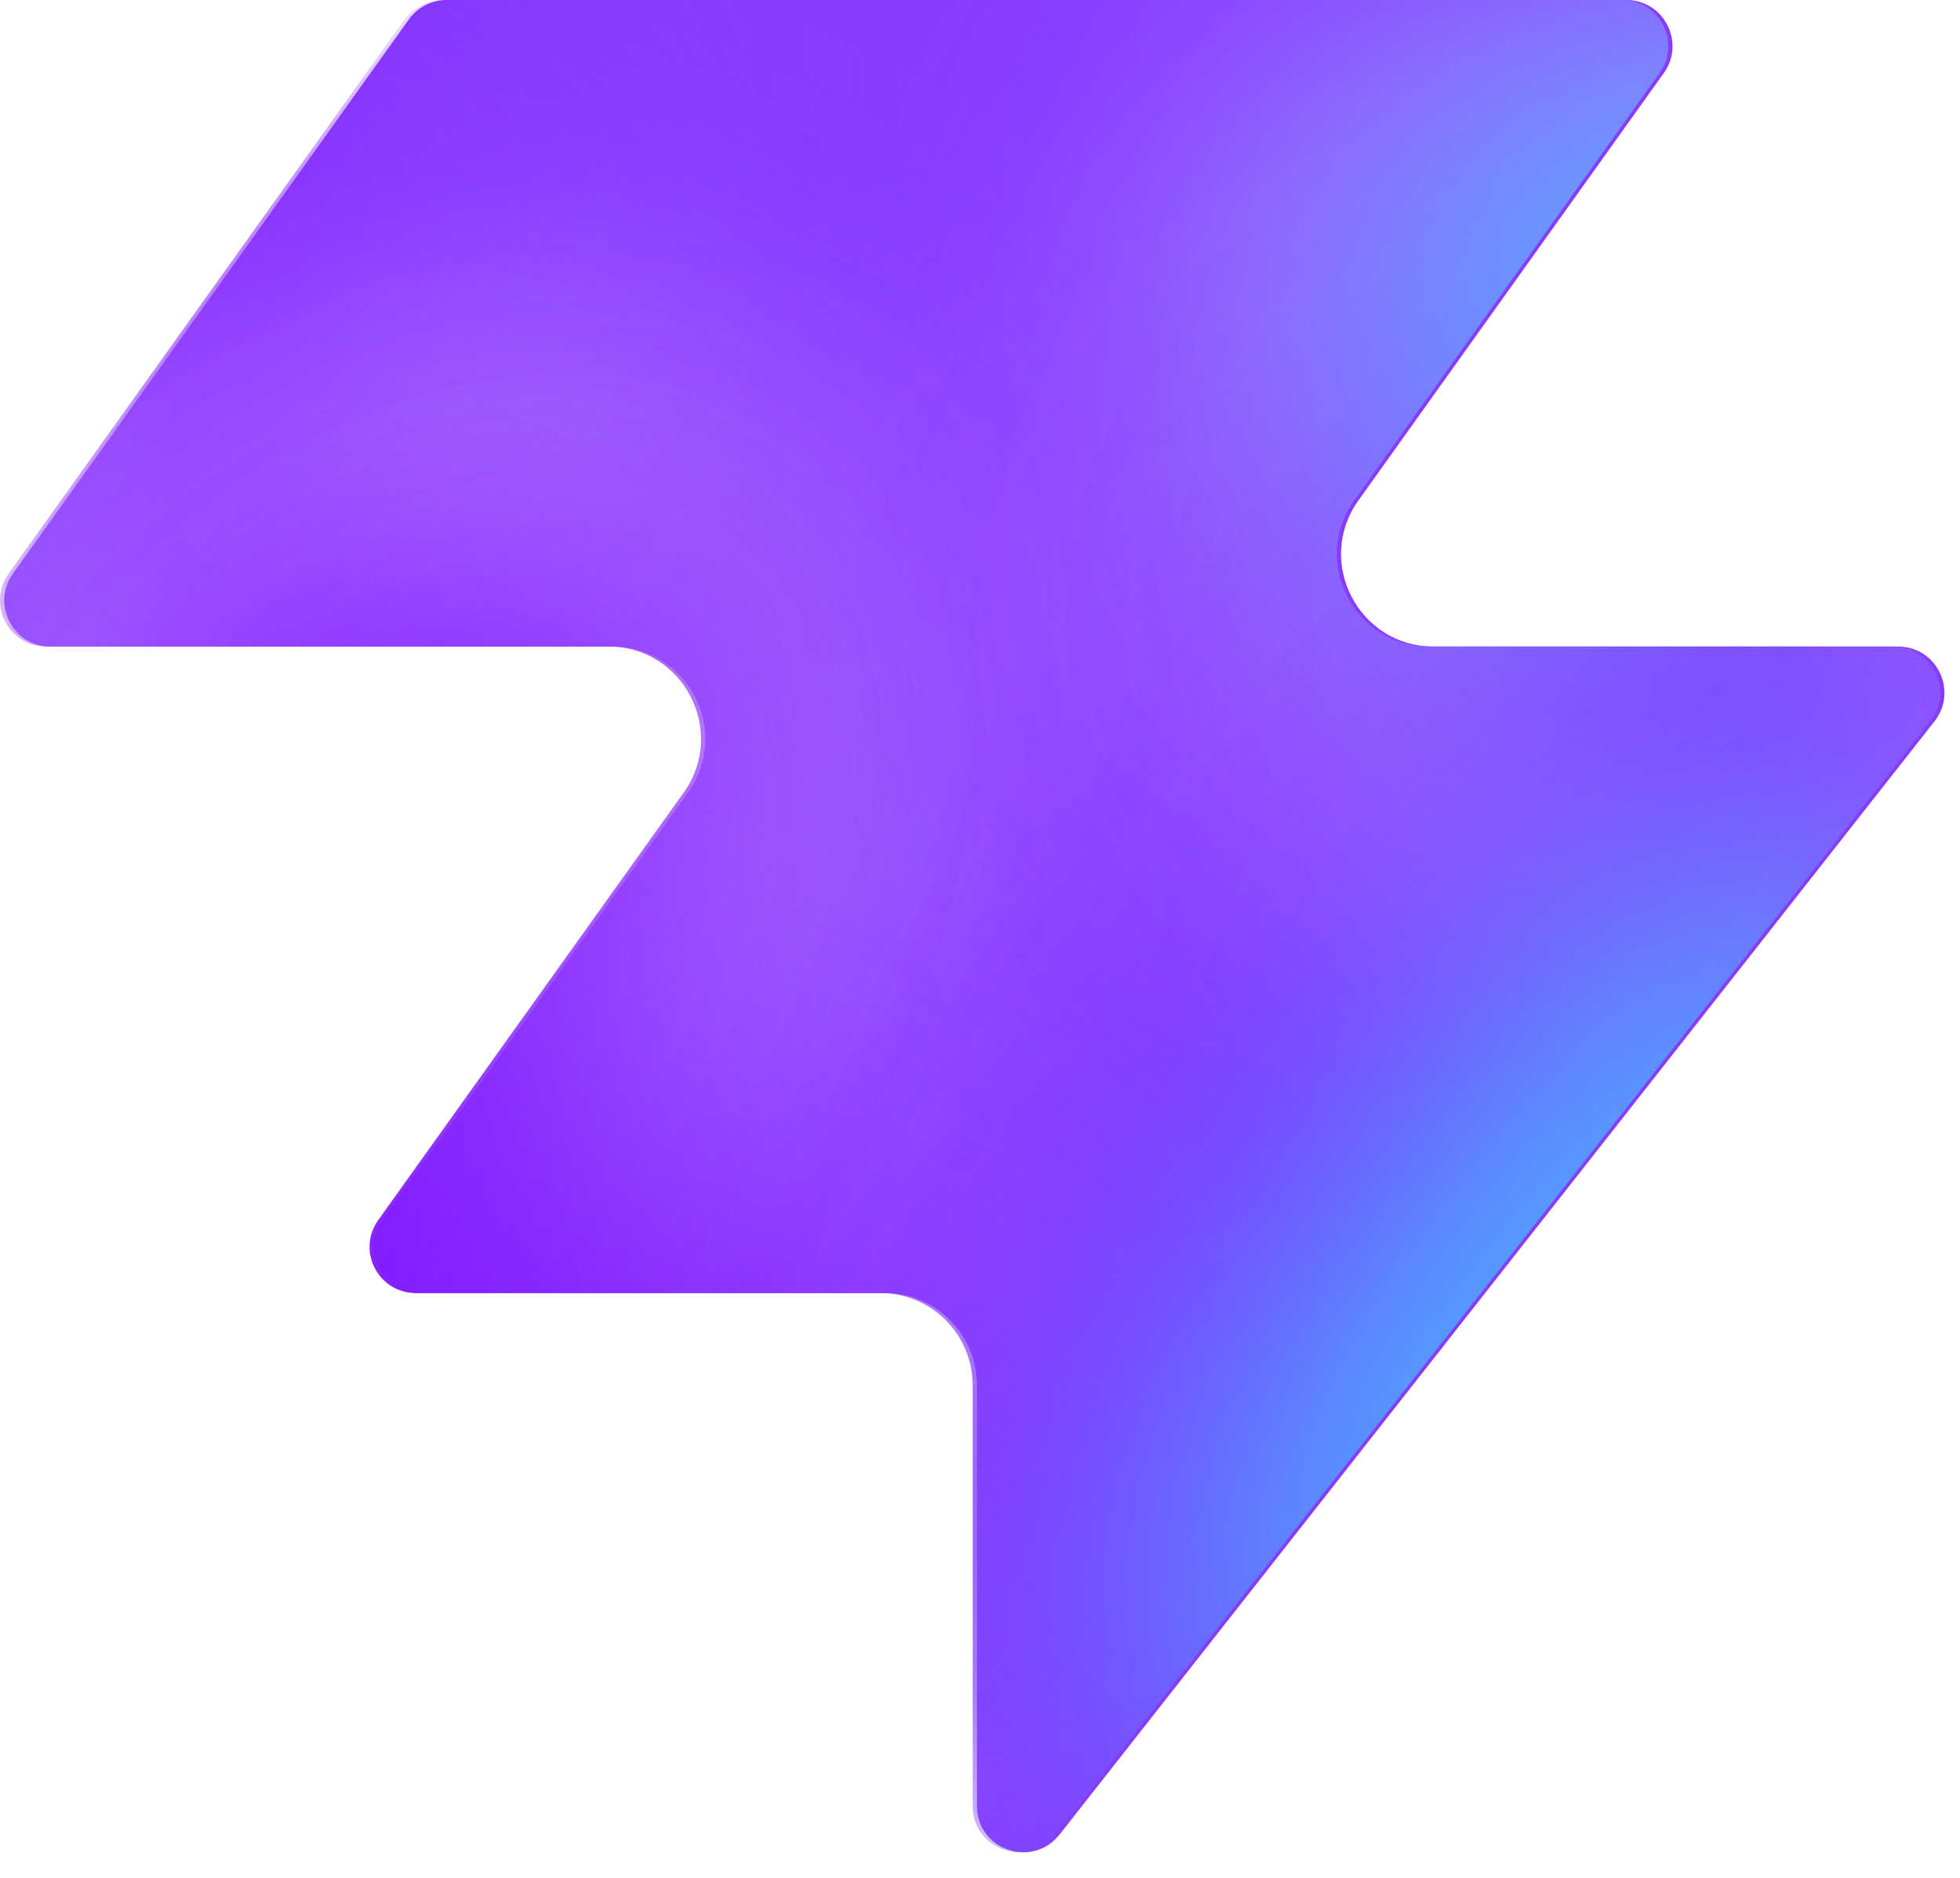
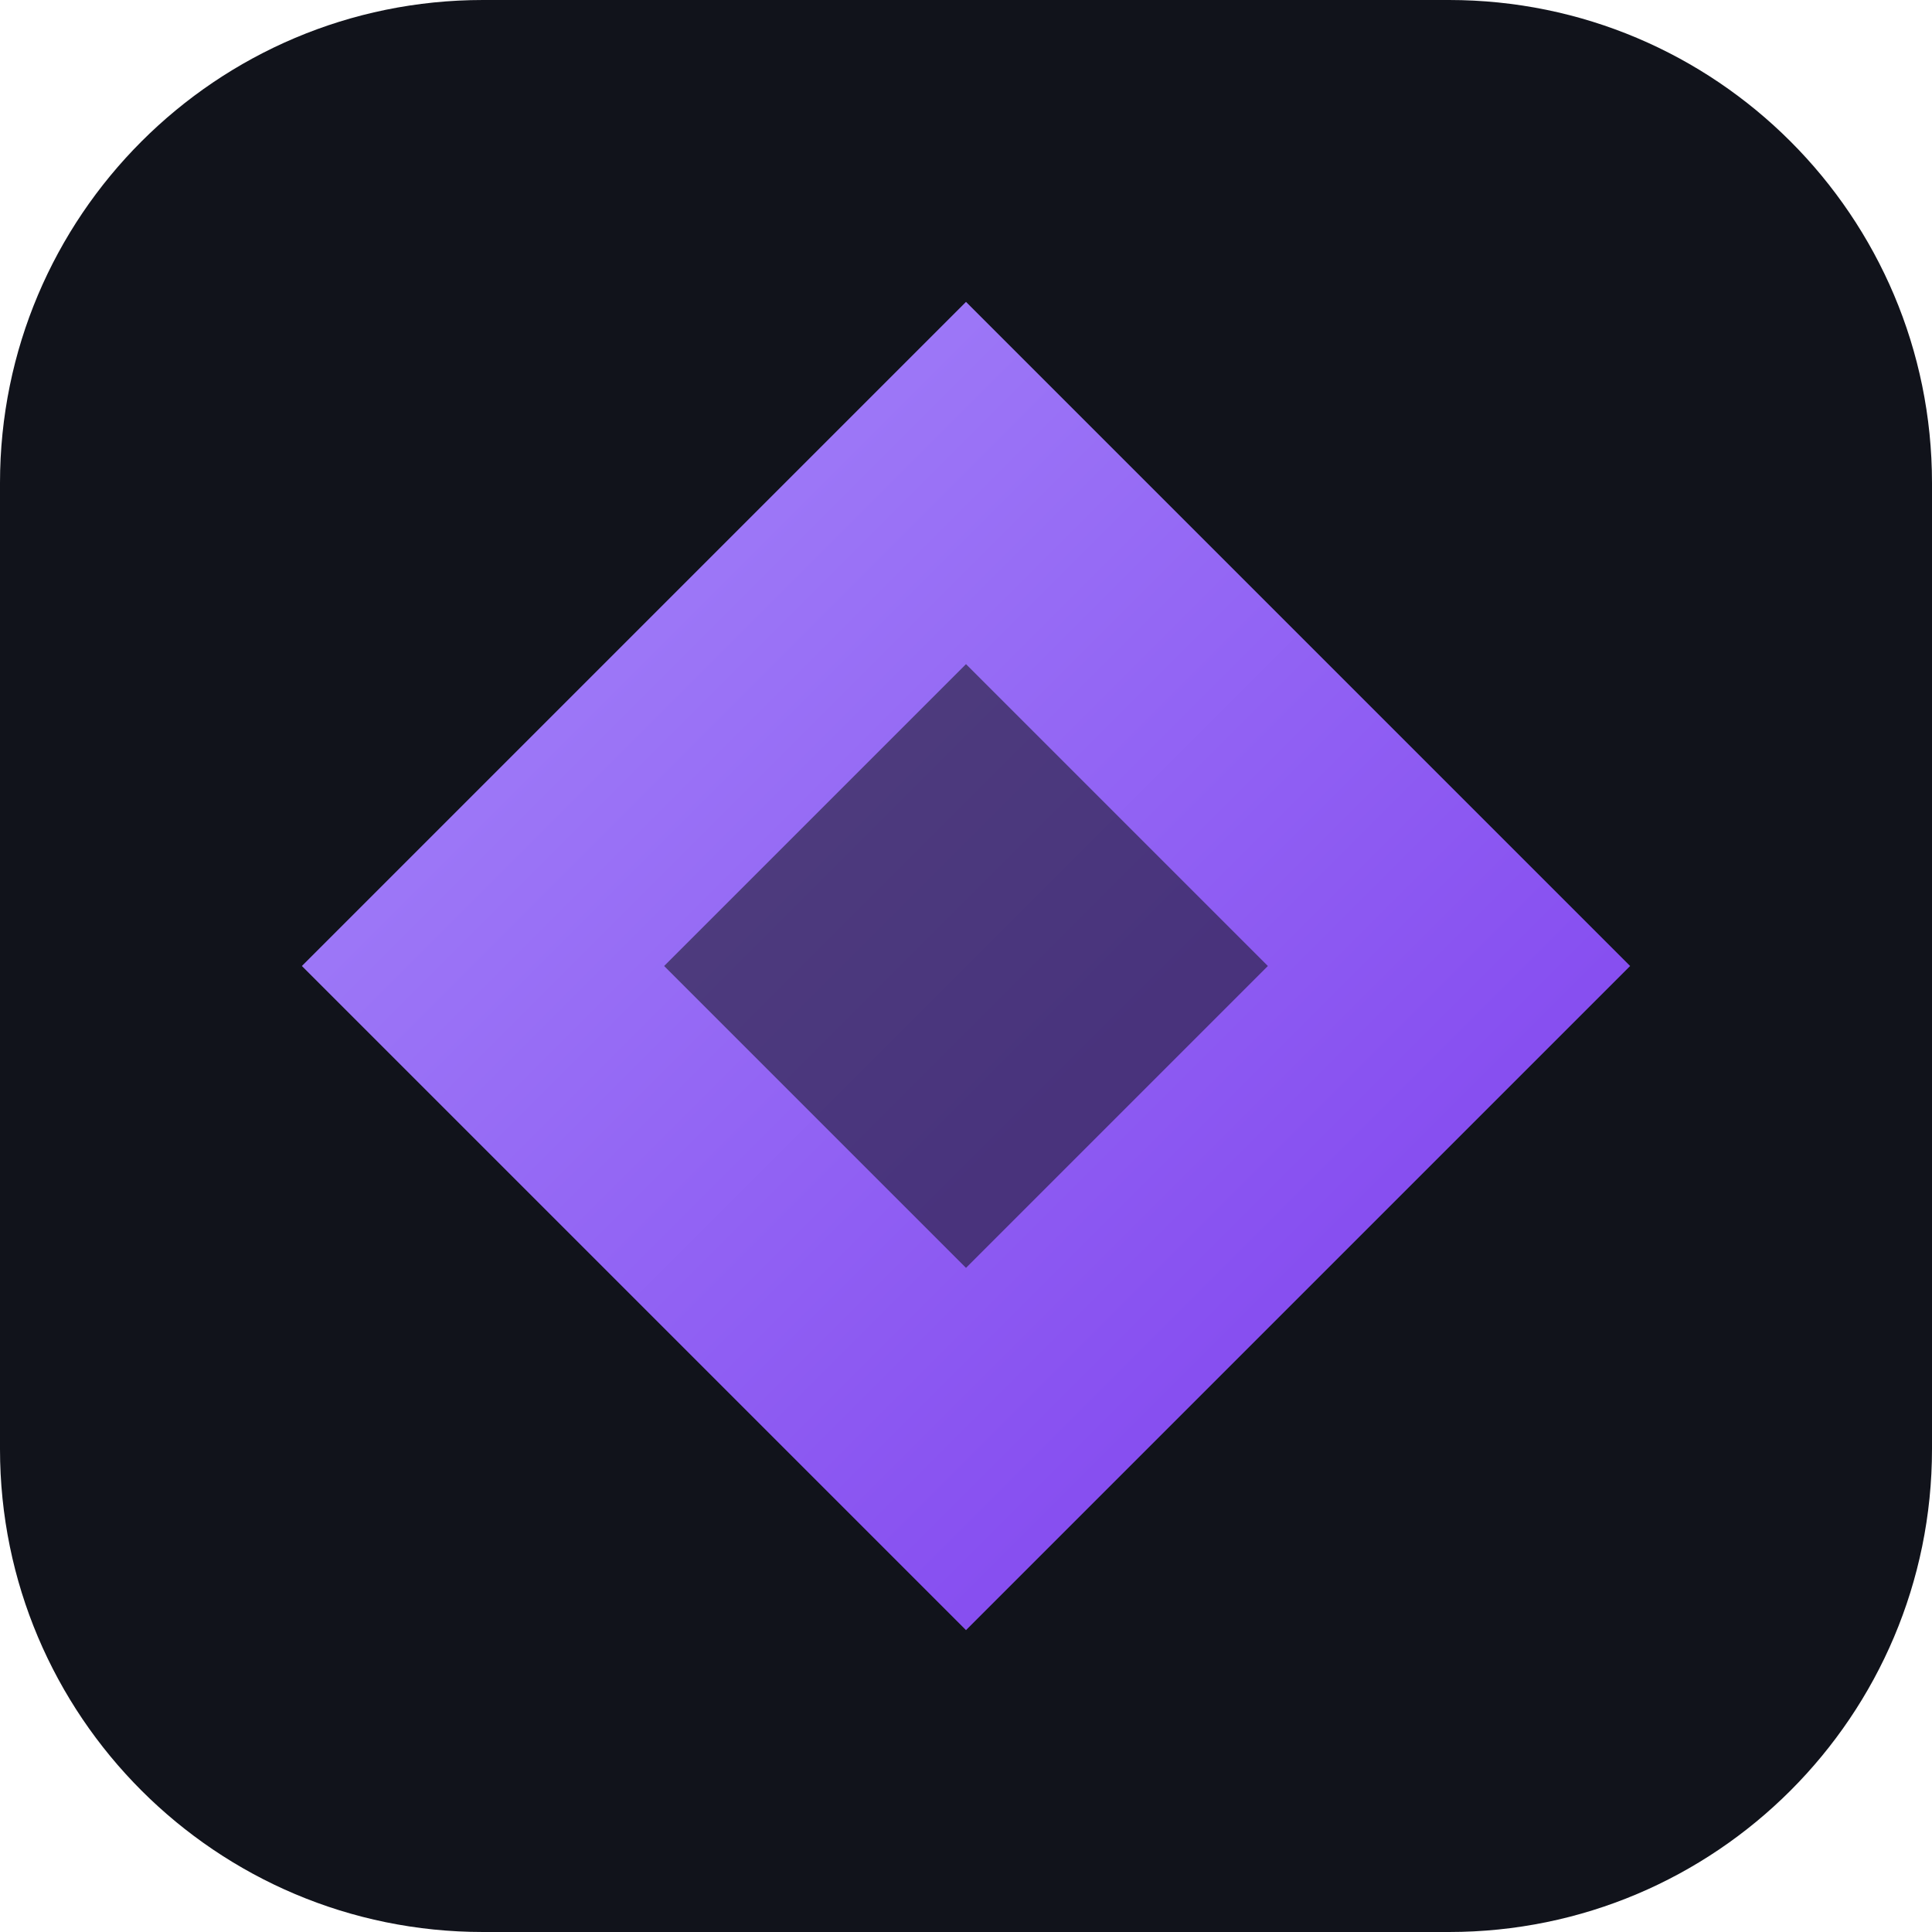
- <svg xmlns="http://www.w3.org/2000/svg" width="48" height="46" fill="none" viewBox="0 0 48 46">
-   <path fill="#863bff" d="M25.946 44.938c-.664.845-2.021.375-2.021-.698V33.937a2.26 2.26 0 0 0-2.262-2.262H10.287c-.92 0-1.456-1.04-.92-1.788l7.48-10.471c1.07-1.497 0-3.578-1.842-3.578H1.237c-.92 0-1.456-1.04-.92-1.788L10.013.474c.214-.297.556-.474.92-.474h28.894c.92 0 1.456 1.04.92 1.788l-7.48 10.471c-1.07 1.498 0 3.579 1.842 3.579h11.377c.943 0 1.473 1.088.89 1.83L25.947 44.94z" style="fill:#863bff;fill:color(display-p3 .525 .23 1);fill-opacity:1" />
-   <mask id="a" width="48" height="46" x="0" y="0" maskUnits="userSpaceOnUse" style="mask-type:alpha">
-     <path fill="#000" d="M25.842 44.938c-.664.844-2.021.375-2.021-.698V33.937a2.26 2.26 0 0 0-2.262-2.262H10.183c-.92 0-1.456-1.04-.92-1.788l7.48-10.471c1.07-1.498 0-3.579-1.842-3.579H1.133c-.92 0-1.456-1.04-.92-1.787L9.91.473c.214-.297.556-.474.92-.474h28.894c.92 0 1.456 1.04.92 1.788l-7.48 10.471c-1.07 1.498 0 3.578 1.842 3.578h11.377c.943 0 1.473 1.088.89 1.832L25.843 44.94z" style="fill:#000;fill-opacity:1" />
-   </mask>
-   <g mask="url(#a)">
-     <g filter="url(#b)">
-       <ellipse cx="5.508" cy="14.704" fill="#ede6ff" rx="5.508" ry="14.704" style="fill:#ede6ff;fill:color(display-p3 .927 .903 1);fill-opacity:1" transform="matrix(.00324 1 1 -.00324 -4.47 31.516)" />
-     </g>
-     <g filter="url(#c)">
-       <ellipse cx="10.399" cy="29.851" fill="#ede6ff" rx="10.399" ry="29.851" style="fill:#ede6ff;fill:color(display-p3 .927 .903 1);fill-opacity:1" transform="matrix(.00324 1 1 -.00324 -39.328 7.883)" />
-     </g>
-     <g filter="url(#d)">
-       <ellipse cx="5.508" cy="30.487" fill="#7e14ff" rx="5.508" ry="30.487" style="fill:#7e14ff;fill:color(display-p3 .492 .077 1);fill-opacity:1" transform="rotate(89.814 -25.913 -14.639)scale(1 -1)" />
-     </g>
-     <g filter="url(#e)">
-       <ellipse cx="5.508" cy="30.599" fill="#7e14ff" rx="5.508" ry="30.599" style="fill:#7e14ff;fill:color(display-p3 .492 .077 1);fill-opacity:1" transform="rotate(89.814 -32.644 -3.334)scale(1 -1)" />
-     </g>
-     <g filter="url(#f)">
-       <ellipse cx="5.508" cy="30.599" fill="#7e14ff" rx="5.508" ry="30.599" style="fill:#7e14ff;fill:color(display-p3 .492 .077 1);fill-opacity:1" transform="matrix(.00324 1 1 -.00324 -34.34 30.47)" />
-     </g>
-     <g filter="url(#g)">
-       <ellipse cx="14.072" cy="22.078" fill="#ede6ff" rx="14.072" ry="22.078" style="fill:#ede6ff;fill:color(display-p3 .927 .903 1);fill-opacity:1" transform="rotate(93.35 24.506 48.493)scale(-1 1)" />
-     </g>
-     <g filter="url(#h)">
-       <ellipse cx="3.47" cy="21.501" fill="#7e14ff" rx="3.47" ry="21.501" style="fill:#7e14ff;fill:color(display-p3 .492 .077 1);fill-opacity:1" transform="rotate(89.009 28.708 47.59)scale(-1 1)" />
-     </g>
-     <g filter="url(#i)">
-       <ellipse cx="3.47" cy="21.501" fill="#7e14ff" rx="3.47" ry="21.501" style="fill:#7e14ff;fill:color(display-p3 .492 .077 1);fill-opacity:1" transform="rotate(89.009 28.708 47.59)scale(-1 1)" />
-     </g>
-     <g filter="url(#j)">
-       <ellipse cx=".387" cy="8.972" fill="#7e14ff" rx="4.407" ry="29.108" style="fill:#7e14ff;fill:color(display-p3 .492 .077 1);fill-opacity:1" transform="rotate(39.51 .387 8.972)" />
-     </g>
-     <g filter="url(#k)">
-       <ellipse cx="47.523" cy="-6.092" fill="#7e14ff" rx="4.407" ry="29.108" style="fill:#7e14ff;fill:color(display-p3 .492 .077 1);fill-opacity:1" transform="rotate(37.892 47.523 -6.092)" />
-     </g>
-     <g filter="url(#l)">
-       <ellipse cx="41.412" cy="6.333" fill="#47bfff" rx="5.971" ry="9.665" style="fill:#47bfff;fill:color(display-p3 .28 .748 1);fill-opacity:1" transform="rotate(37.892 41.412 6.333)" />
-     </g>
-     <g filter="url(#m)">
-       <ellipse cx="-1.879" cy="38.332" fill="#7e14ff" rx="4.407" ry="29.108" style="fill:#7e14ff;fill:color(display-p3 .492 .077 1);fill-opacity:1" transform="rotate(37.892 -1.88 38.332)" />
-     </g>
-     <g filter="url(#n)">
-       <ellipse cx="-1.879" cy="38.332" fill="#7e14ff" rx="4.407" ry="29.108" style="fill:#7e14ff;fill:color(display-p3 .492 .077 1);fill-opacity:1" transform="rotate(37.892 -1.88 38.332)" />
-     </g>
-     <g filter="url(#o)">
-       <ellipse cx="35.651" cy="29.907" fill="#7e14ff" rx="4.407" ry="29.108" style="fill:#7e14ff;fill:color(display-p3 .492 .077 1);fill-opacity:1" transform="rotate(37.892 35.651 29.907)" />
-     </g>
-     <g filter="url(#p)">
-       <ellipse cx="38.418" cy="32.4" fill="#47bfff" rx="5.971" ry="15.297" style="fill:#47bfff;fill:color(display-p3 .28 .748 1);fill-opacity:1" transform="rotate(37.892 38.418 32.4)" />
-     </g>
-   </g>
+ <svg xmlns="http://www.w3.org/2000/svg" viewBox="0 0 32 32">
  <defs>
-     <filter id="b" width="60.045" height="41.654" x="-19.77" y="16.149" color-interpolation-filters="sRGB" filterUnits="userSpaceOnUse">
-       <feFlood flood-opacity="0" result="BackgroundImageFix" />
-       <feBlend in="SourceGraphic" in2="BackgroundImageFix" result="shape" />
-       <feGaussianBlur result="effect1_foregroundBlur_2002_17158" stdDeviation="7.659" />
-     </filter>
-     <filter id="c" width="90.34" height="51.437" x="-54.613" y="-7.533" color-interpolation-filters="sRGB" filterUnits="userSpaceOnUse">
-       <feFlood flood-opacity="0" result="BackgroundImageFix" />
-       <feBlend in="SourceGraphic" in2="BackgroundImageFix" result="shape" />
-       <feGaussianBlur result="effect1_foregroundBlur_2002_17158" stdDeviation="7.659" />
-     </filter>
-     <filter id="d" width="79.355" height="29.4" x="-49.64" y="2.03" color-interpolation-filters="sRGB" filterUnits="userSpaceOnUse">
-       <feFlood flood-opacity="0" result="BackgroundImageFix" />
-       <feBlend in="SourceGraphic" in2="BackgroundImageFix" result="shape" />
-       <feGaussianBlur result="effect1_foregroundBlur_2002_17158" stdDeviation="4.596" />
-     </filter>
-     <filter id="e" width="79.579" height="29.4" x="-45.045" y="20.029" color-interpolation-filters="sRGB" filterUnits="userSpaceOnUse">
-       <feFlood flood-opacity="0" result="BackgroundImageFix" />
-       <feBlend in="SourceGraphic" in2="BackgroundImageFix" result="shape" />
-       <feGaussianBlur result="effect1_foregroundBlur_2002_17158" stdDeviation="4.596" />
-     </filter>
-     <filter id="f" width="79.579" height="29.4" x="-43.513" y="21.178" color-interpolation-filters="sRGB" filterUnits="userSpaceOnUse">
-       <feFlood flood-opacity="0" result="BackgroundImageFix" />
-       <feBlend in="SourceGraphic" in2="BackgroundImageFix" result="shape" />
-       <feGaussianBlur result="effect1_foregroundBlur_2002_17158" stdDeviation="4.596" />
-     </filter>
-     <filter id="g" width="74.749" height="58.852" x="15.756" y="-17.901" color-interpolation-filters="sRGB" filterUnits="userSpaceOnUse">
-       <feFlood flood-opacity="0" result="BackgroundImageFix" />
-       <feBlend in="SourceGraphic" in2="BackgroundImageFix" result="shape" />
-       <feGaussianBlur result="effect1_foregroundBlur_2002_17158" stdDeviation="7.659" />
-     </filter>
-     <filter id="h" width="61.377" height="25.362" x="23.548" y="2.284" color-interpolation-filters="sRGB" filterUnits="userSpaceOnUse">
-       <feFlood flood-opacity="0" result="BackgroundImageFix" />
-       <feBlend in="SourceGraphic" in2="BackgroundImageFix" result="shape" />
-       <feGaussianBlur result="effect1_foregroundBlur_2002_17158" stdDeviation="4.596" />
-     </filter>
-     <filter id="i" width="61.377" height="25.362" x="23.548" y="2.284" color-interpolation-filters="sRGB" filterUnits="userSpaceOnUse">
-       <feFlood flood-opacity="0" result="BackgroundImageFix" />
-       <feBlend in="SourceGraphic" in2="BackgroundImageFix" result="shape" />
-       <feGaussianBlur result="effect1_foregroundBlur_2002_17158" stdDeviation="4.596" />
-     </filter>
-     <filter id="j" width="56.045" height="63.649" x="-27.636" y="-22.853" color-interpolation-filters="sRGB" filterUnits="userSpaceOnUse">
-       <feFlood flood-opacity="0" result="BackgroundImageFix" />
-       <feBlend in="SourceGraphic" in2="BackgroundImageFix" result="shape" />
-       <feGaussianBlur result="effect1_foregroundBlur_2002_17158" stdDeviation="4.596" />
-     </filter>
-     <filter id="k" width="54.814" height="64.646" x="20.116" y="-38.415" color-interpolation-filters="sRGB" filterUnits="userSpaceOnUse">
-       <feFlood flood-opacity="0" result="BackgroundImageFix" />
-       <feBlend in="SourceGraphic" in2="BackgroundImageFix" result="shape" />
-       <feGaussianBlur result="effect1_foregroundBlur_2002_17158" stdDeviation="4.596" />
-     </filter>
-     <filter id="l" width="33.541" height="35.313" x="24.641" y="-11.323" color-interpolation-filters="sRGB" filterUnits="userSpaceOnUse">
-       <feFlood flood-opacity="0" result="BackgroundImageFix" />
-       <feBlend in="SourceGraphic" in2="BackgroundImageFix" result="shape" />
-       <feGaussianBlur result="effect1_foregroundBlur_2002_17158" stdDeviation="4.596" />
-     </filter>
-     <filter id="m" width="54.814" height="64.646" x="-29.286" y="6.009" color-interpolation-filters="sRGB" filterUnits="userSpaceOnUse">
-       <feFlood flood-opacity="0" result="BackgroundImageFix" />
-       <feBlend in="SourceGraphic" in2="BackgroundImageFix" result="shape" />
-       <feGaussianBlur result="effect1_foregroundBlur_2002_17158" stdDeviation="4.596" />
-     </filter>
-     <filter id="n" width="54.814" height="64.646" x="-29.286" y="6.009" color-interpolation-filters="sRGB" filterUnits="userSpaceOnUse">
-       <feFlood flood-opacity="0" result="BackgroundImageFix" />
-       <feBlend in="SourceGraphic" in2="BackgroundImageFix" result="shape" />
-       <feGaussianBlur result="effect1_foregroundBlur_2002_17158" stdDeviation="4.596" />
-     </filter>
-     <filter id="o" width="54.814" height="64.646" x="8.244" y="-2.416" color-interpolation-filters="sRGB" filterUnits="userSpaceOnUse">
-       <feFlood flood-opacity="0" result="BackgroundImageFix" />
-       <feBlend in="SourceGraphic" in2="BackgroundImageFix" result="shape" />
-       <feGaussianBlur result="effect1_foregroundBlur_2002_17158" stdDeviation="4.596" />
-     </filter>
-     <filter id="p" width="39.409" height="43.623" x="18.713" y="10.588" color-interpolation-filters="sRGB" filterUnits="userSpaceOnUse">
-       <feFlood flood-opacity="0" result="BackgroundImageFix" />
-       <feBlend in="SourceGraphic" in2="BackgroundImageFix" result="shape" />
-       <feGaussianBlur result="effect1_foregroundBlur_2002_17158" stdDeviation="4.596" />
-     </filter>
+     <linearGradient id="g" x1="0" y1="0" x2="1" y2="1">
+       <stop offset="0" stop-color="#a78bfa" />
+       <stop offset="1" stop-color="#7c3aed" />
+     </linearGradient>
  </defs>
+   <rect width="32" height="32" rx="8" fill="#11131b" />
+   <path d="M16 5 L27 16 L16 27 L5 16 Z" fill="url(#g)" />
+   <path d="M16 11 L21 16 L16 21 L11 16 Z" fill="#11131b" opacity="0.55" />
</svg>
